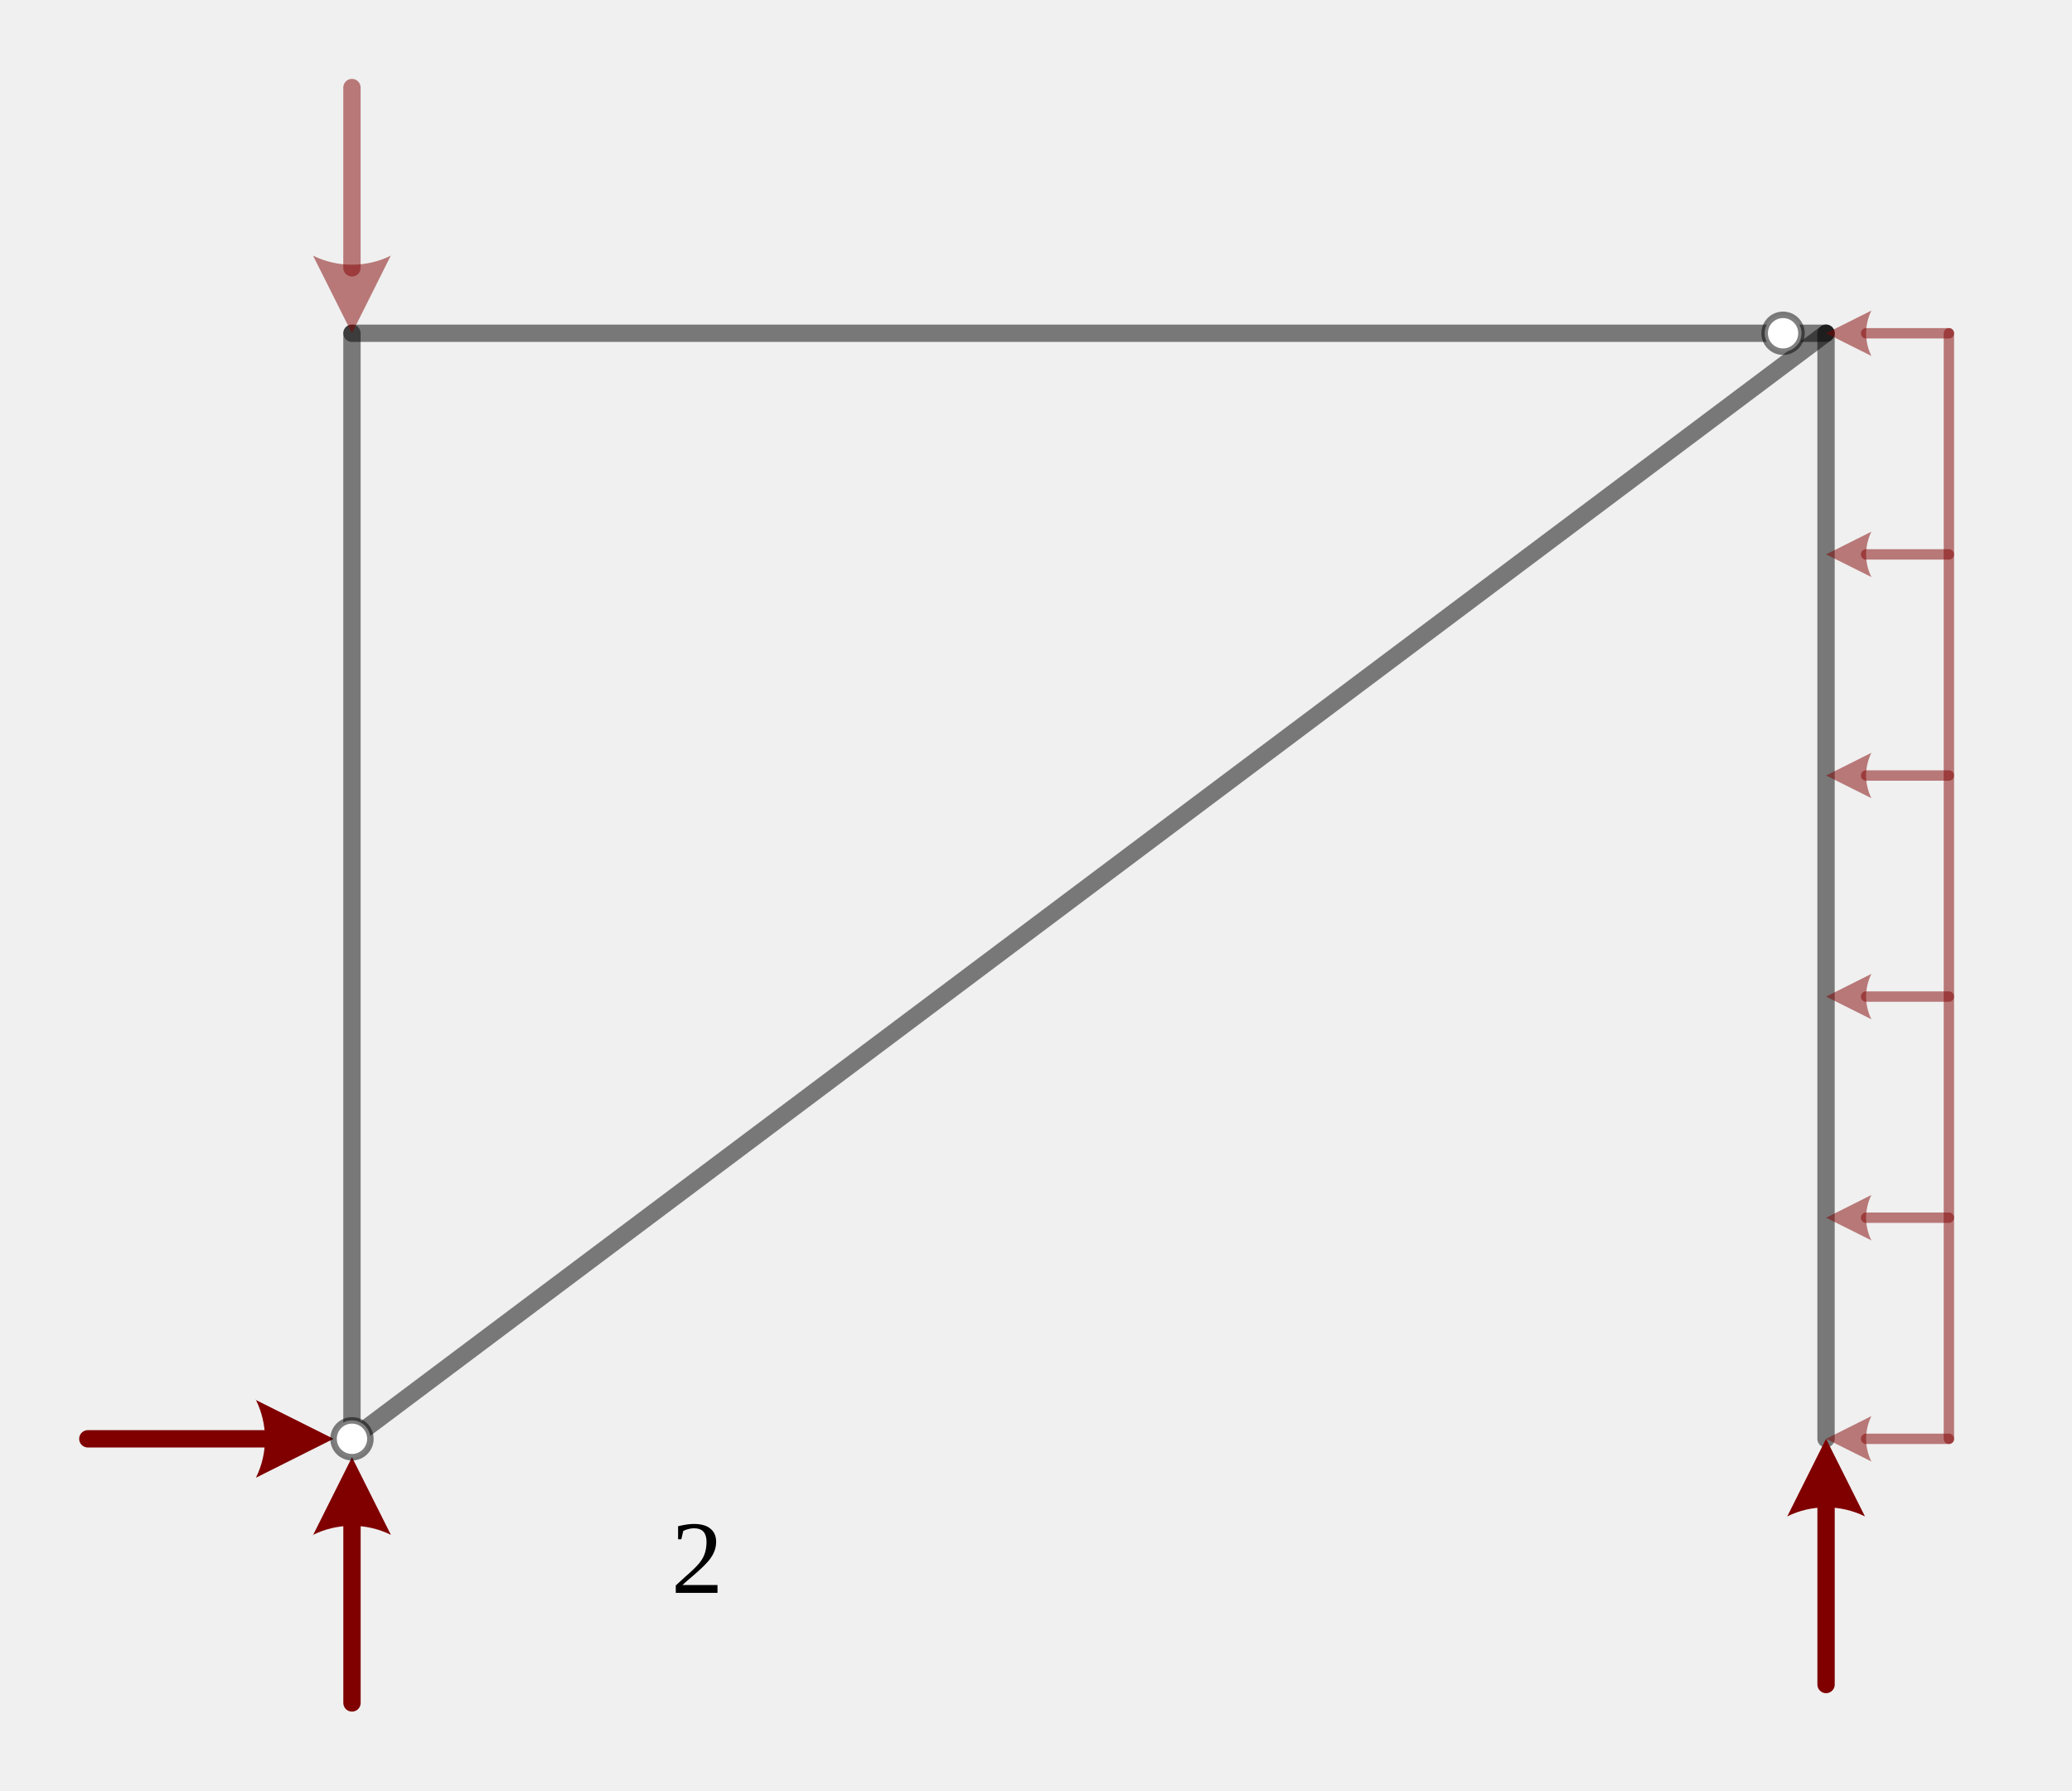
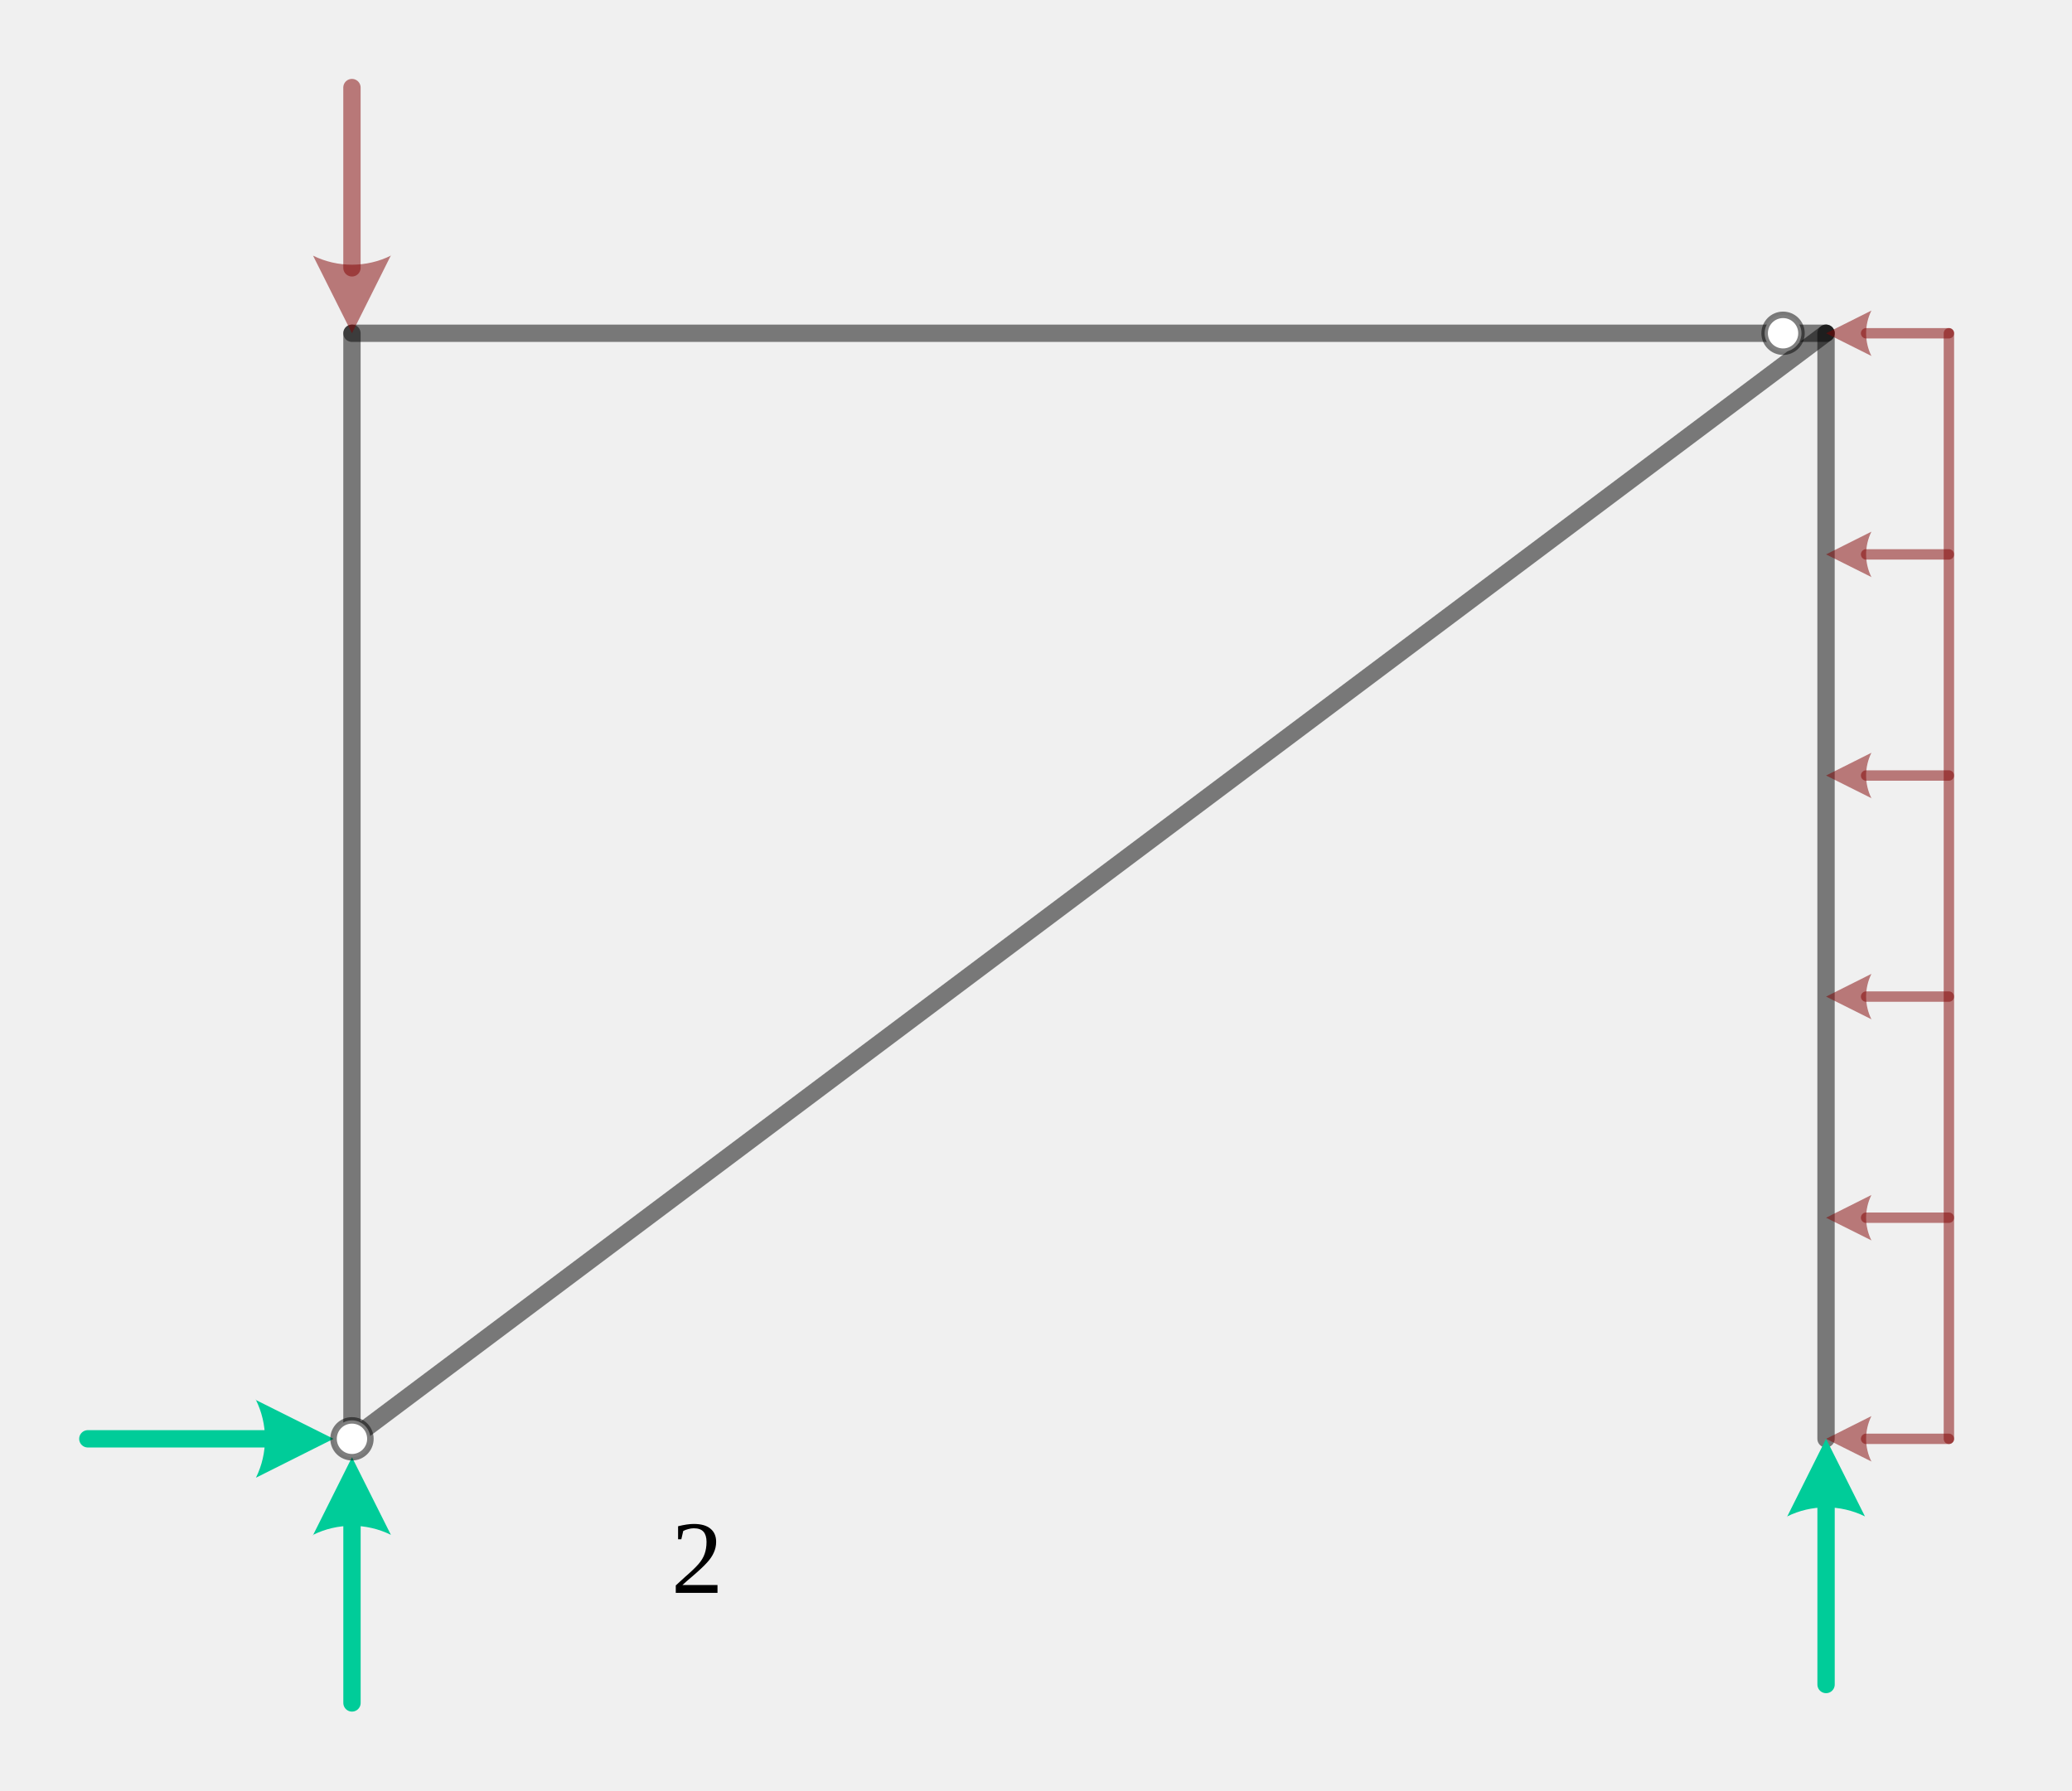
<svg xmlns="http://www.w3.org/2000/svg" xmlns:ns1="http://schemas.microsoft.com/visio/2003/SVGExtensions/" xmlns:xlink="http://www.w3.org/1999/xlink" width="3.32in" height="2.869in" viewBox="0 0 239.005 206.592" xml:space="preserve" color-interpolation-filters="sRGB" class="st12">
  <ns1:documentProperties ns1:langID="1043" ns1:metric="true" ns1:viewMarkup="false" />
  <style type="text/css">
	
- 		.st1 {marker-start:url(#mrkr5-6);stroke:#800000;stroke-linecap:round;stroke-linejoin:round;stroke-width:2}
- 		.st2 {fill:#800000;fill-opacity:1;stroke:#800000;stroke-opacity:1;stroke-width:0.442}
+ 		.st1 {marker-start:url(#mrkr5-6);stroke:#00cc99;stroke-linecap:round;stroke-linejoin:round;stroke-width:2}
+ 		.st2 {fill:#00cc99;fill-opacity:1;stroke:#00cc99;stroke-opacity:1;stroke-width:0.442}
		.st3 {stroke:#000000;stroke-linecap:round;stroke-linejoin:round;stroke-opacity:0.5;stroke-width:2}
		.st4 {fill:#ffffff;stroke:#000000;stroke-linecap:round;stroke-linejoin:round;stroke-opacity:0.5;stroke-width:0.75}
		.st5 {marker-end:url(#mrkr5-34);stroke:#800000;stroke-linecap:round;stroke-linejoin:round;stroke-opacity:0.5;stroke-width:1.2}
		.st6 {fill:#800000;fill-opacity:0.5;stroke:#800000;stroke-opacity:0.5;stroke-width:0.455}
		.st7 {stroke:#800000;stroke-linecap:round;stroke-linejoin:round;stroke-opacity:0.5;stroke-width:1.2}
		.st8 {marker-start:url(#mrkr5-73);stroke:#800000;stroke-linecap:round;stroke-linejoin:round;stroke-opacity:0.5;stroke-width:2}
		.st9 {fill:#800000;fill-opacity:0.5;stroke:#800000;stroke-opacity:0.5;stroke-width:0.442}
		.st10 {fill:none;stroke:none;stroke-linecap:round;stroke-linejoin:round;stroke-width:0.75}
		.st11 {fill:#000000;font-family:Times New Roman;font-size:1em}
		.st12 {fill:none;fill-rule:evenodd;font-size:12px;overflow:visible;stroke-linecap:square;stroke-miterlimit:3}
	
	</style>
  <defs id="Markers">
    <g id="lend5">
      <path d="M 2 1 L 0 0 L 1.981 -0.993 C 1.672 -0.365 1.673 0.373 1.985 1 " style="stroke:none" />
    </g>
    <marker id="mrkr5-6" class="st2" ns1:arrowType="5" ns1:arrowSize="2" ns1:setback="3.775" refX="3.775" orient="auto" markerUnits="strokeWidth" overflow="visible">
      <use xlink:href="#lend5" transform="scale(2.26) " />
    </marker>
    <marker id="mrkr5-34" class="st6" ns1:arrowType="5" ns1:arrowSize="0" ns1:setback="3.85" refX="-3.85" orient="auto" markerUnits="strokeWidth" overflow="visible">
      <use xlink:href="#lend5" transform="scale(-2.2,-2.2) " />
    </marker>
    <marker id="mrkr5-73" class="st9" ns1:arrowType="5" ns1:arrowSize="2" ns1:setback="3.775" refX="3.775" orient="auto" markerUnits="strokeWidth" overflow="visible">
      <use xlink:href="#lend5" transform="scale(2.26) " />
    </marker>
  </defs>
  <g ns1:mID="0" ns1:index="1" ns1:groupContext="foregroundPage">
    <ns1:pageProperties ns1:drawingScale="0.0393701" ns1:pageScale="0.0393701" ns1:drawingUnits="24" ns1:shadowOffsetX="8.50394" ns1:shadowOffsetY="-8.50394" />
-     <g id="shape71-1" ns1:mID="71" ns1:groupContext="shape" transform="translate(38.4535,372.605) rotate(180)">
+     <g id="shape720-1" ns1:mID="720" ns1:groupContext="shape" transform="translate(38.4535,372.605) rotate(180)">
      <path d="M7.55 206.59 L7.91 206.59 L28.35 206.59" class="st1" />
    </g>
-     <g id="shape70-7" ns1:mID="70" ns1:groupContext="shape" transform="translate(247.171,168.139) rotate(90)">
+     <g id="shape721-7" ns1:mID="721" ns1:groupContext="shape" transform="translate(247.171,168.139) rotate(90)">
      <path d="M7.55 206.59 L7.91 206.59 L28.35 206.59" class="st1" />
    </g>
-     <g id="shape56-12" ns1:mID="56" ns1:groupContext="shape" transform="translate(40.5795,-168.139)">
+     <g id="shape722-12" ns1:mID="722" ns1:groupContext="shape" transform="translate(40.5795,-168.139)">
      <path d="M0 206.59 L170.08 206.59" class="st3" />
    </g>
-     <g id="shape57-15" ns1:mID="57" ns1:groupContext="shape" transform="translate(-166.013,166.013) rotate(-90)">
+     <g id="shape723-15" ns1:mID="723" ns1:groupContext="shape" transform="translate(-166.013,166.013) rotate(-90)">
      <path d="M0 206.59 L127.56 206.59" class="st3" />
    </g>
-     <g id="shape58-18" ns1:mID="58" ns1:groupContext="shape" transform="translate(4.0662,166.013) rotate(-90)">
+     <g id="shape724-18" ns1:mID="724" ns1:groupContext="shape" transform="translate(4.0662,166.013) rotate(-90)">
      <path d="M0 206.59 L127.56 206.59" class="st3" />
    </g>
-     <g id="shape59-21" ns1:mID="59" ns1:groupContext="shape" transform="translate(-83.3757,0.73893) rotate(-36.8699)">
+     <g id="shape725-21" ns1:mID="725" ns1:groupContext="shape" transform="translate(-83.3757,0.73893) rotate(-36.8699)">
      <path d="M0 206.59 L212.6 206.59" class="st3" />
    </g>
-     <g id="shape60-24" ns1:mID="60" ns1:groupContext="shape" transform="translate(203.572,-166.013)">
+     <g id="shape726-24" ns1:mID="726" ns1:groupContext="shape" transform="translate(203.572,-166.013)">
      <ellipse cx="2.126" cy="204.466" rx="2.126" ry="2.126" class="st4" />
    </g>
-     <g id="shape61-26" ns1:mID="61" ns1:groupContext="shape" transform="translate(38.4535,-38.4535)">
+     <g id="shape727-26" ns1:mID="727" ns1:groupContext="shape" transform="translate(38.4535,-38.4535)">
      <ellipse cx="2.126" cy="204.466" rx="2.126" ry="2.126" class="st4" />
    </g>
-     <g id="group62-28" transform="translate(417.25,38.4535) rotate(90)" ns1:mID="62" ns1:groupContext="group">
-       <g id="shape63-29" ns1:mID="63" ns1:groupContext="shape" transform="translate(206.592,192.419) rotate(90)">
+     <g id="group728-28" transform="translate(417.25,38.4535) rotate(90)" ns1:mID="728" ns1:groupContext="group">
+       <g id="shape729-29" ns1:mID="729" ns1:groupContext="shape" transform="translate(206.592,192.419) rotate(90)">
        <path d="M0 206.59 L9.55 206.59" class="st5" />
      </g>
-       <g id="shape64-35" ns1:mID="64" ns1:groupContext="shape" transform="translate(1.59872E-14,-14.1732)">
+       <g id="shape730-35" ns1:mID="730" ns1:groupContext="shape" transform="translate(1.59872E-14,-14.1732)">
        <path d="M0 206.59 L127.56 206.59" class="st7" />
      </g>
-       <g id="shape65-38" ns1:mID="65" ns1:groupContext="shape" transform="translate(232.104,192.419) rotate(90)">
+       <g id="shape731-38" ns1:mID="731" ns1:groupContext="shape" transform="translate(232.104,192.419) rotate(90)">
        <path d="M0 206.59 L9.55 206.59" class="st5" />
      </g>
-       <g id="shape66-43" ns1:mID="66" ns1:groupContext="shape" transform="translate(257.616,192.419) rotate(90)">
+       <g id="shape732-43" ns1:mID="732" ns1:groupContext="shape" transform="translate(257.616,192.419) rotate(90)">
        <path d="M0 206.59 L9.55 206.59" class="st5" />
      </g>
-       <g id="shape67-48" ns1:mID="67" ns1:groupContext="shape" transform="translate(334.151,192.419) rotate(90)">
+       <g id="shape733-48" ns1:mID="733" ns1:groupContext="shape" transform="translate(334.151,192.419) rotate(90)">
        <path d="M0 206.59 L9.55 206.59" class="st5" />
      </g>
-       <g id="shape68-53" ns1:mID="68" ns1:groupContext="shape" transform="translate(308.639,192.419) rotate(90)">
+       <g id="shape734-53" ns1:mID="734" ns1:groupContext="shape" transform="translate(308.639,192.419) rotate(90)">
        <path d="M0 206.59 L9.55 206.59" class="st5" />
      </g>
-       <g id="shape69-58" ns1:mID="69" ns1:groupContext="shape" transform="translate(283.127,192.419) rotate(90)">
+       <g id="shape735-58" ns1:mID="735" ns1:groupContext="shape" transform="translate(283.127,192.419) rotate(90)">
        <path d="M0 206.59 L9.55 206.59" class="st5" />
      </g>
    </g>
-     <g id="shape72-63" ns1:mID="72" ns1:groupContext="shape" transform="translate(417.25,166.013) rotate(90)">
+     <g id="shape736-63" ns1:mID="736" ns1:groupContext="shape" transform="translate(417.25,166.013) rotate(90)">
      <path d="M7.55 206.59 L7.91 206.59 L28.35 206.59" class="st1" />
    </g>
-     <g id="shape73-68" ns1:mID="73" ns1:groupContext="shape" transform="translate(-166.013,38.4535) rotate(-90)">
+     <g id="shape737-68" ns1:mID="737" ns1:groupContext="shape" transform="translate(-166.013,38.4535) rotate(-90)">
      <path d="M7.55 206.59 L7.91 206.59 L28.35 206.59" class="st8" />
    </g>
-     <g id="shape74-74" ns1:mID="74" ns1:groupContext="shape" transform="translate(19.3196,-19.3196)">
+     <g id="shape738-74" ns1:mID="738" ns1:groupContext="shape" transform="translate(19.3196,-19.3196)">
      <ns1:textBlock ns1:margins="rect(4,4,4,4)" ns1:tabSpace="42.5197" />
      <ns1:textRect cx="7.087" cy="199.505" width="14.18" height="14.173" />
      <rect x="0" y="192.419" width="14.173" height="14.173" class="st10" />
      <text x="4.09" y="203.11" class="st11" ns1:langID="1043">
        <ns1:paragraph ns1:horizAlign="1" />
        <ns1:tabList />2</text>
    </g>
-     <g id="shape75-77" ns1:mID="75" ns1:groupContext="shape" transform="translate(189.398,-19.3196)">
+     <g id="shape739-77" ns1:mID="739" ns1:groupContext="shape" transform="translate(189.398,-19.3196)">
      <ns1:textBlock ns1:margins="rect(4,4,4,4)" ns1:tabSpace="42.5197" />
      <ns1:textRect cx="7.087" cy="199.505" width="14.18" height="14.173" />
      <rect x="0" y="192.419" width="14.173" height="14.173" class="st10" />
      <text x="4.09" y="203.11" class="st11" ns1:langID="1043">
        <ns1:paragraph ns1:horizAlign="1" />
        <ns1:tabList />1</text>
    </g>
  </g>
</svg>
